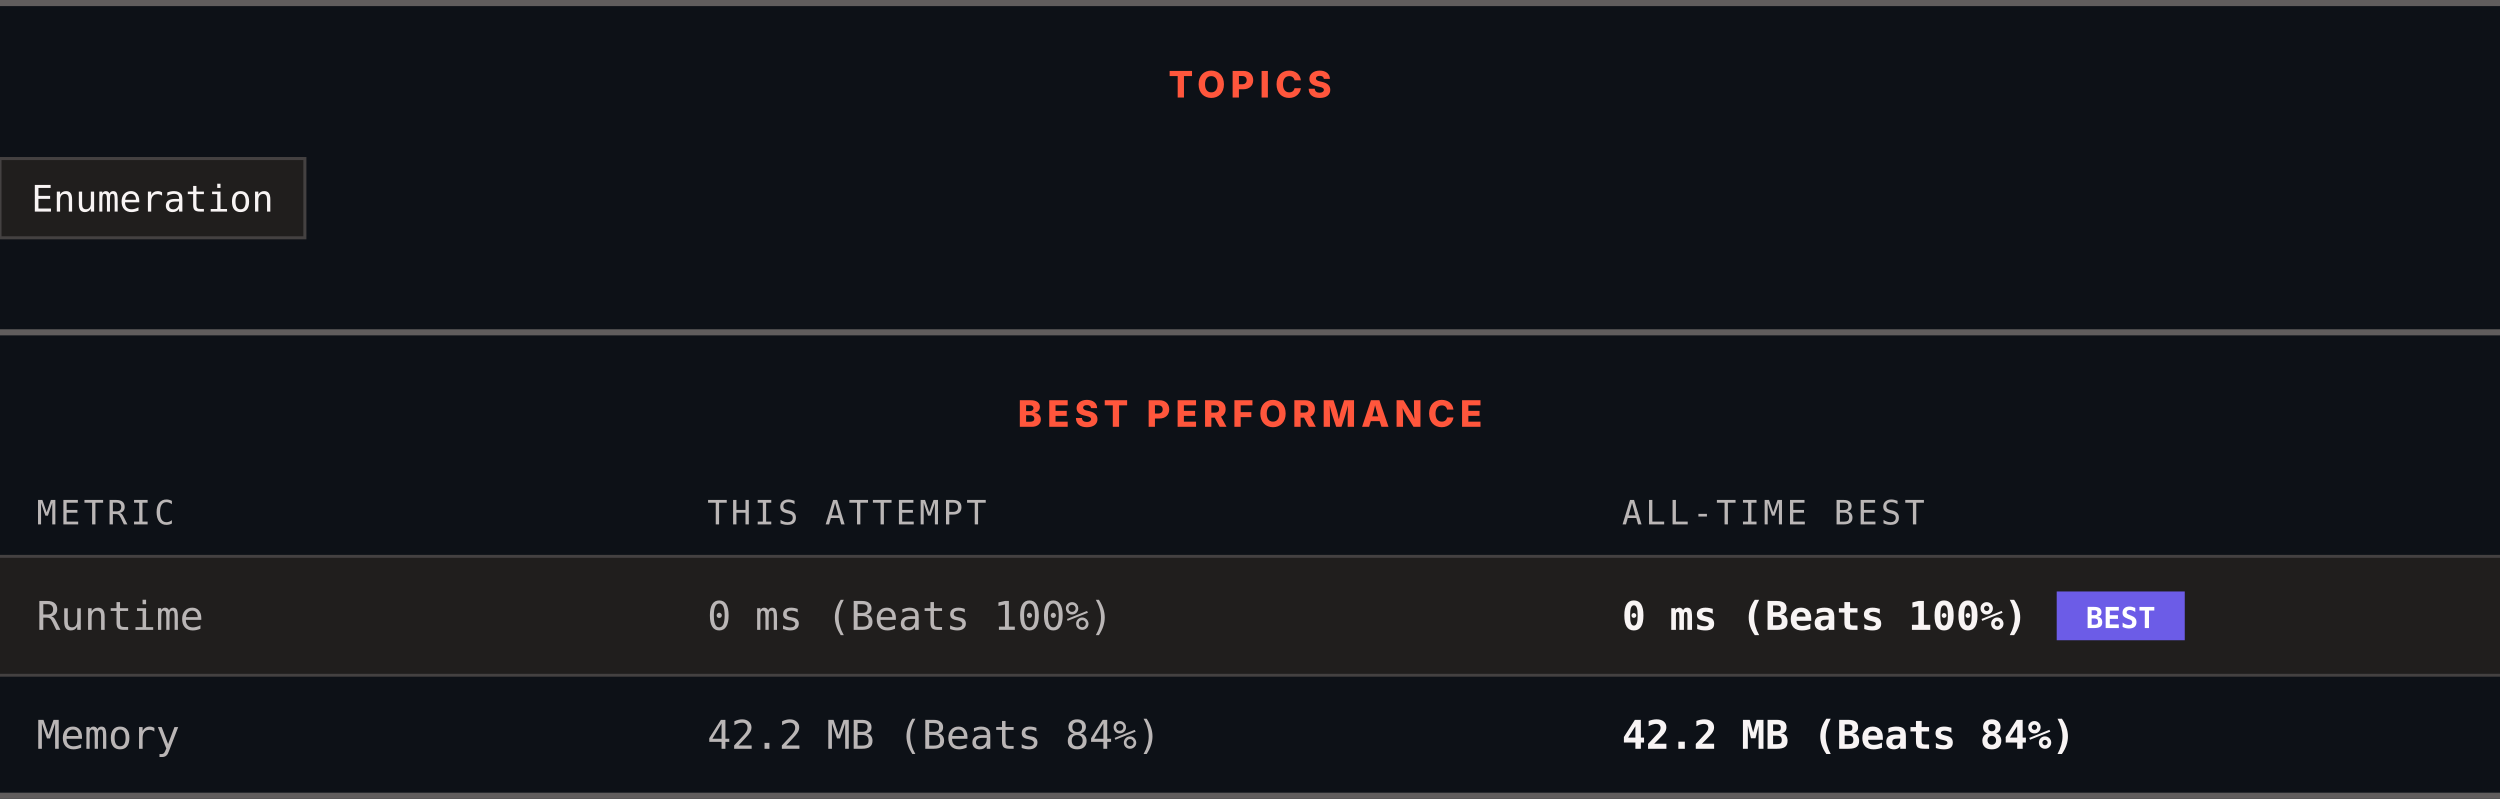
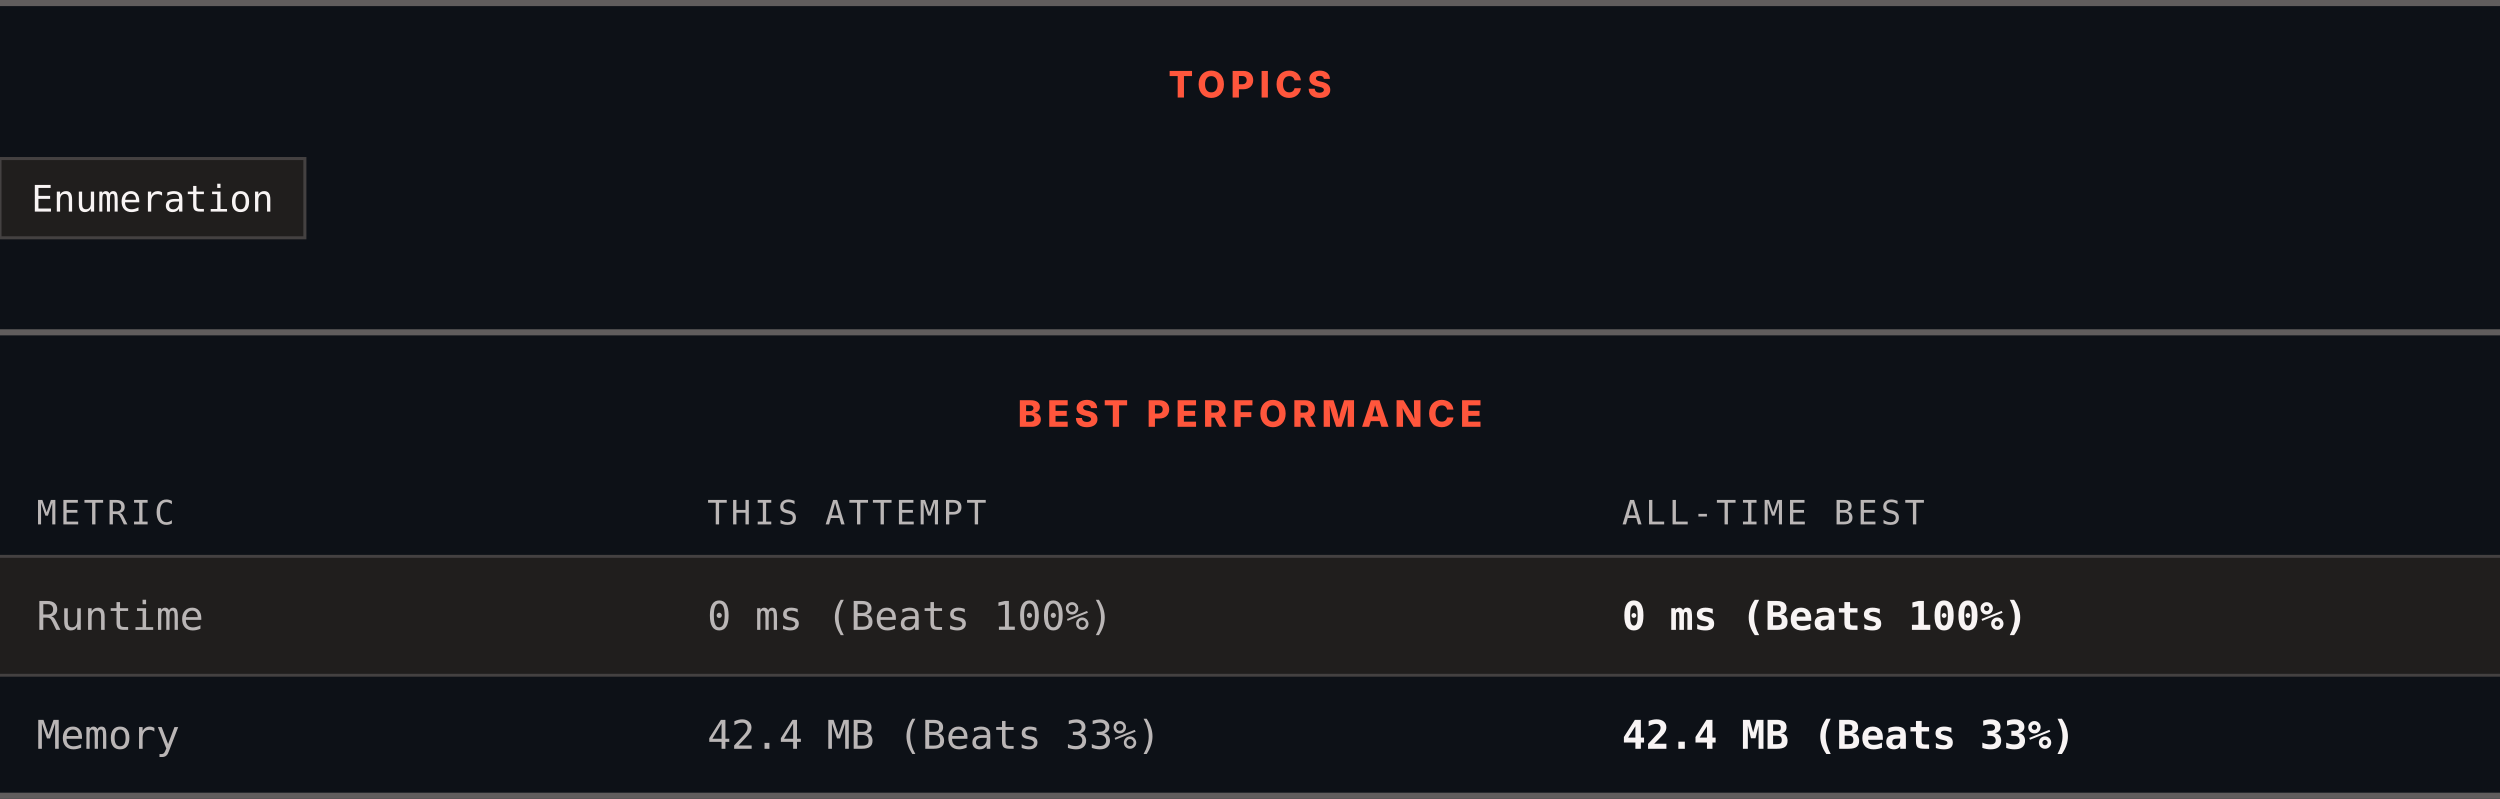
<svg xmlns="http://www.w3.org/2000/svg" width="820" height="262" viewBox="0 0 820 262" role="img" aria-label="Topics and best performance">
  <rect width="820" height="262" fill="#0d1117" />
  <rect x="0" y="0" width="820" height="2" fill="#605d5d" />
  <text x="410" y="32" text-anchor="middle" font-family="Archivo, system-ui, -apple-system, Segoe UI, sans-serif" font-size="12" font-weight="800" letter-spacing="1.68" fill="#ff563c">TOPICS</text>
  <rect x="0" y="52" width="100" height="26" fill="#201e1d" stroke="#444141" />
  <text x="50" y="69.4" text-anchor="middle" font-family="ui-monospace, SFMono-Regular, Menlo, Consolas, monospace" font-size="12" fill="#f8f4f4">Enumeration</text>
  <rect x="0" y="108" width="820" height="2" fill="#605d5d" />
  <text x="410" y="140" text-anchor="middle" font-family="Archivo, system-ui, -apple-system, Segoe UI, sans-serif" font-size="12" font-weight="800" letter-spacing="1.68" fill="#ff563c">BEST PERFORMANCE</text>
  <text x="12" y="172" font-family="ui-monospace, SFMono-Regular, Menlo, Consolas, monospace" font-size="11" letter-spacing="1.1" fill="#bab6b6">METRIC</text>
  <text x="232" y="172" font-family="ui-monospace, SFMono-Regular, Menlo, Consolas, monospace" font-size="11" letter-spacing="1.1" fill="#bab6b6">THIS ATTEMPT</text>
  <text x="532" y="172" font-family="ui-monospace, SFMono-Regular, Menlo, Consolas, monospace" font-size="11" letter-spacing="1.1" fill="#bab6b6">ALL-TIME BEST</text>
  <rect x="0" y="182" width="820" height="1" fill="#444141" />
  <rect x="0" y="183" width="820" height="38" fill="#201e1d" />
  <text x="12" y="206.6" font-family="ui-monospace, SFMono-Regular, Menlo, Consolas, monospace" font-size="13" fill="#bab6b6">Runtime</text>
  <text x="232" y="206.6" font-family="ui-monospace, SFMono-Regular, Menlo, Consolas, monospace" font-size="13" fill="#bab6b6">0 ms (Beats 100%)</text>
  <text x="532" y="206.6" font-family="ui-monospace, SFMono-Regular, Menlo, Consolas, monospace" font-size="13" font-weight="700" fill="#f8f4f4">0 ms (Beats 100%)</text>
-   <rect x="674.6" y="194" width="42" height="16" fill="#6c5ce7" />
-   <text x="695.6" y="206" text-anchor="middle" font-family="ui-monospace, SFMono-Regular, Menlo, Consolas, monospace" font-size="9.5" font-weight="700" fill="#ffffff">BEST</text>
  <rect x="0" y="221" width="820" height="1" fill="#444141" />
  <rect x="0" y="222" width="820" height="38" fill="#0d1117" />
  <text x="12" y="245.6" font-family="ui-monospace, SFMono-Regular, Menlo, Consolas, monospace" font-size="13" fill="#bab6b6">Memory</text>
-   <text x="232" y="245.6" font-family="ui-monospace, SFMono-Regular, Menlo, Consolas, monospace" font-size="13" fill="#bab6b6">42.2 MB (Beats 84%)</text>
-   <text x="532" y="245.6" font-family="ui-monospace, SFMono-Regular, Menlo, Consolas, monospace" font-size="13" font-weight="700" fill="#f8f4f4">42.2 MB (Beats 84%)</text>
+   <text x="232" y="245.6" font-family="ui-monospace, SFMono-Regular, Menlo, Consolas, monospace" font-size="13" fill="#bab6b6">42.4 MB (Beats 33%)</text>
+   <text x="532" y="245.6" font-family="ui-monospace, SFMono-Regular, Menlo, Consolas, monospace" font-size="13" font-weight="700" fill="#f8f4f4">42.4 MB (Beats 33%)</text>
  <rect x="0" y="260" width="820" height="2" fill="#605d5d" />
</svg>
